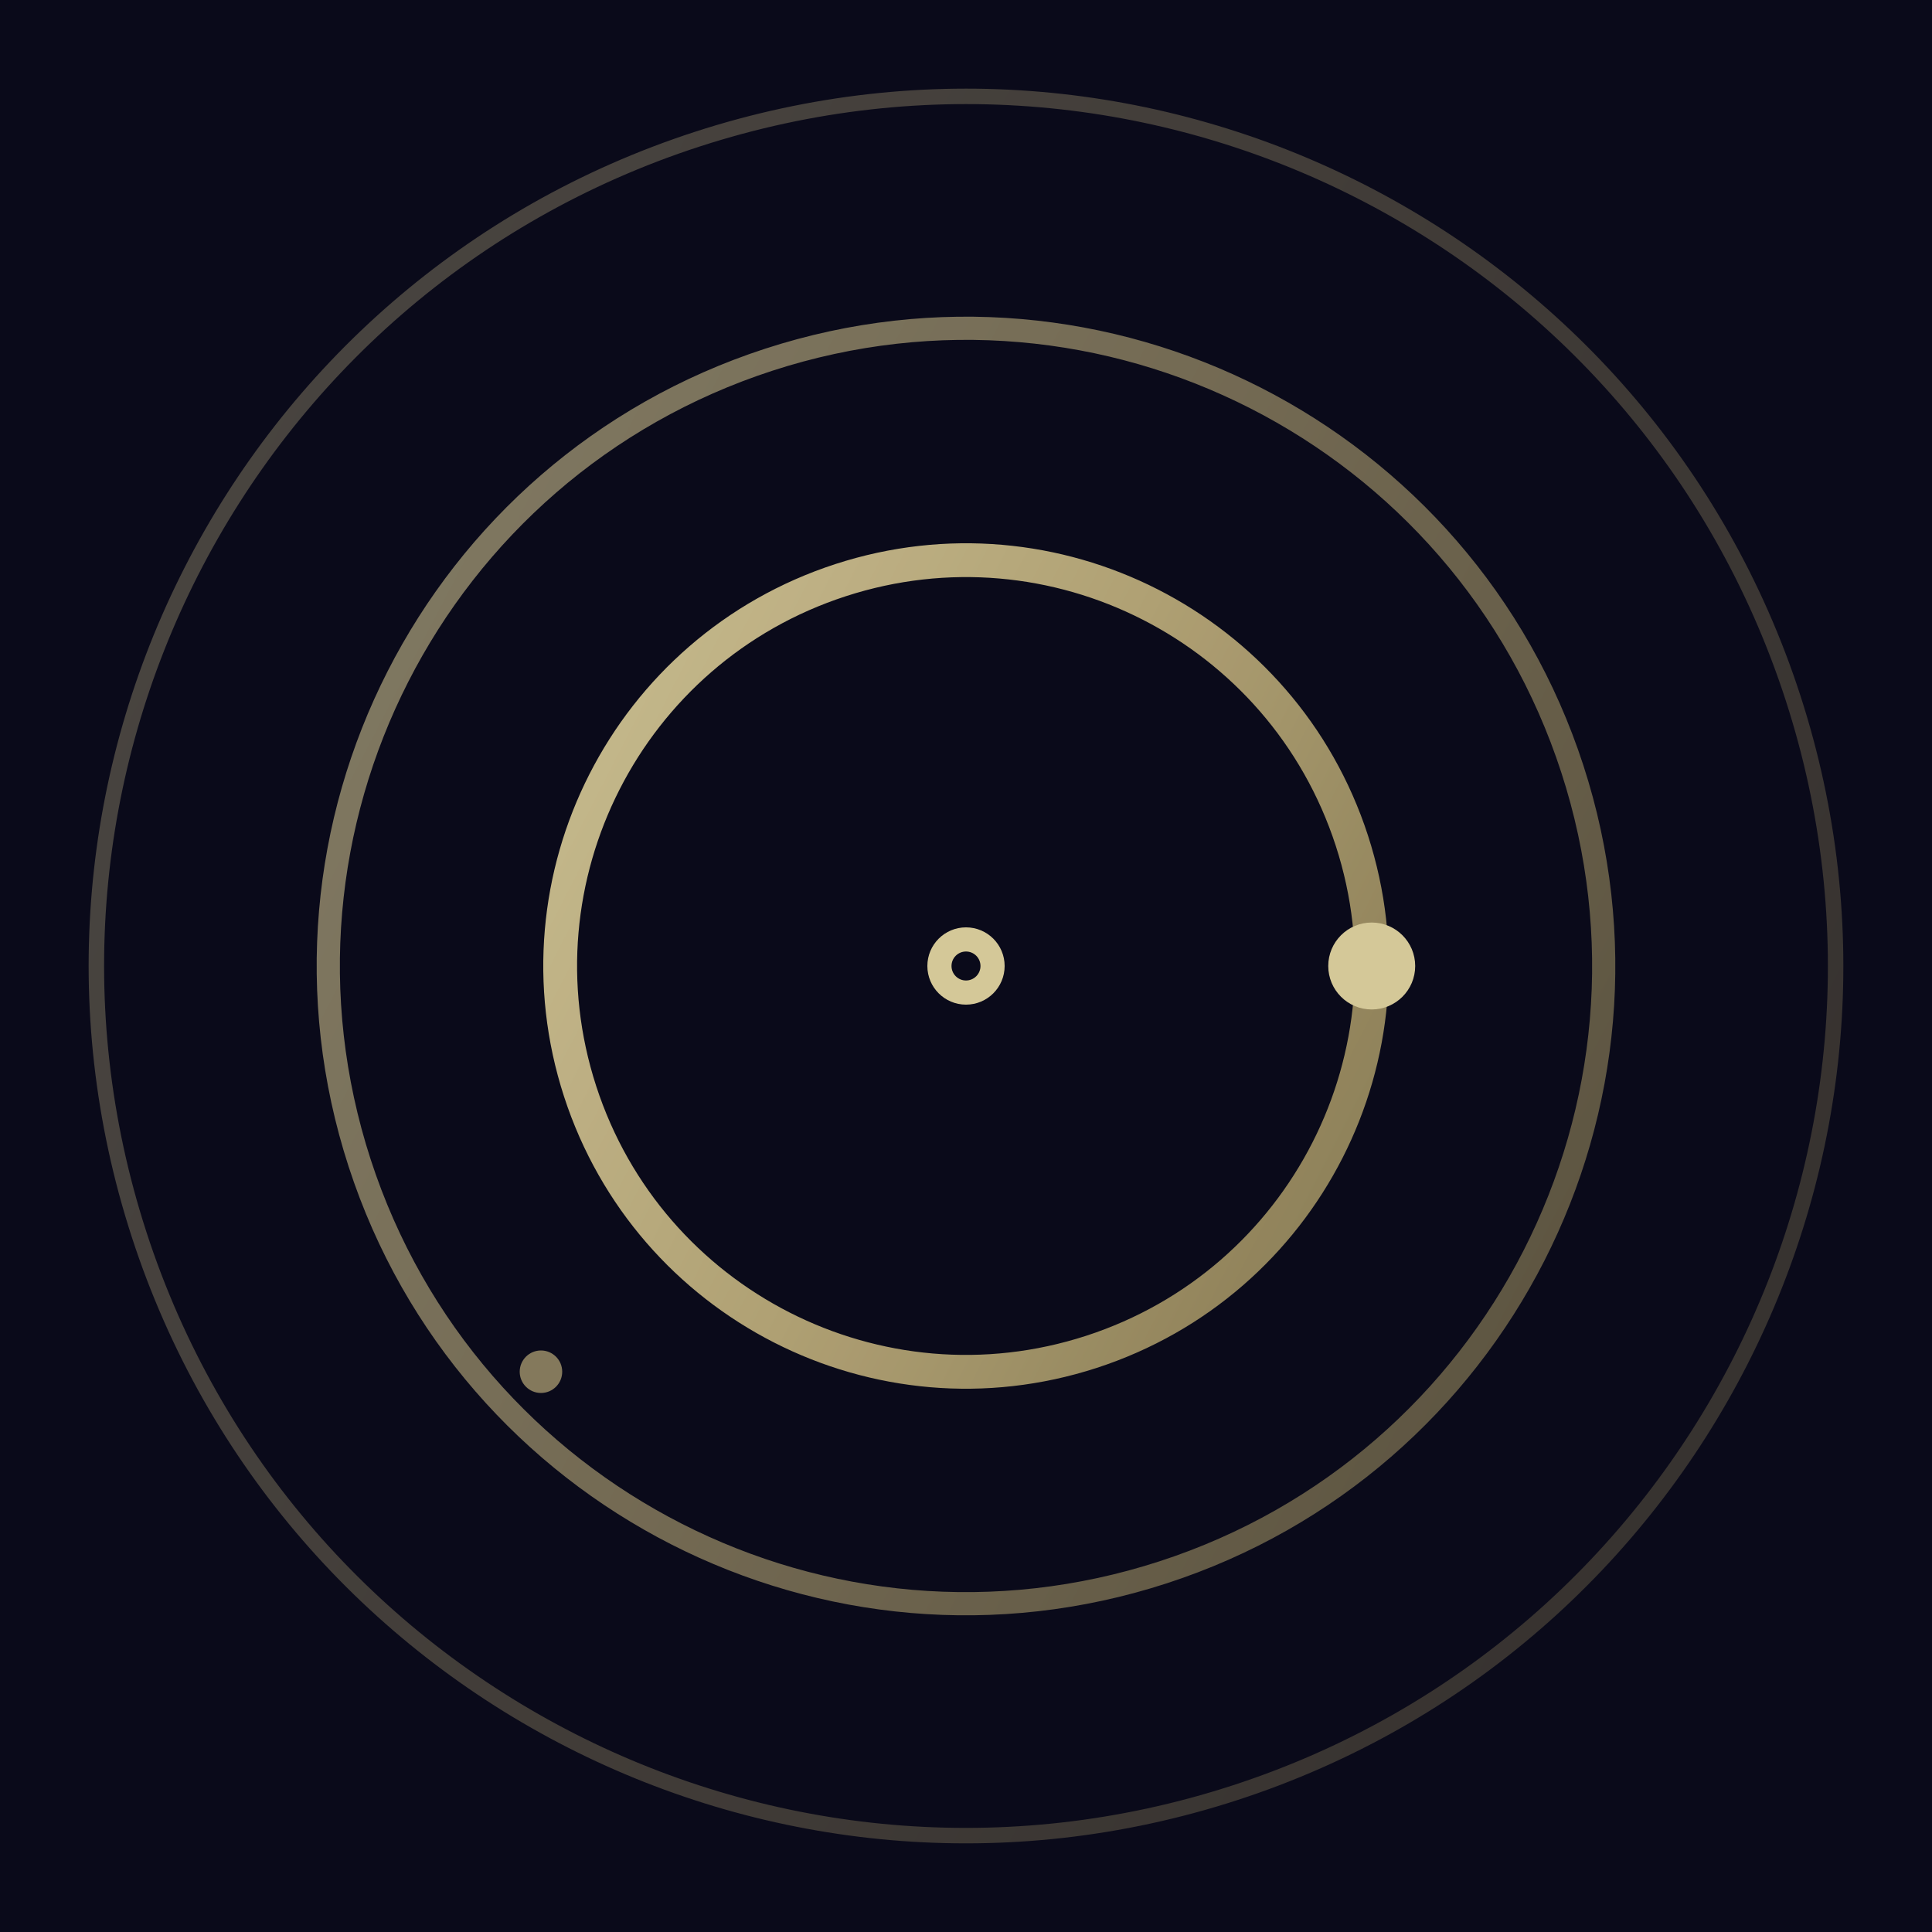
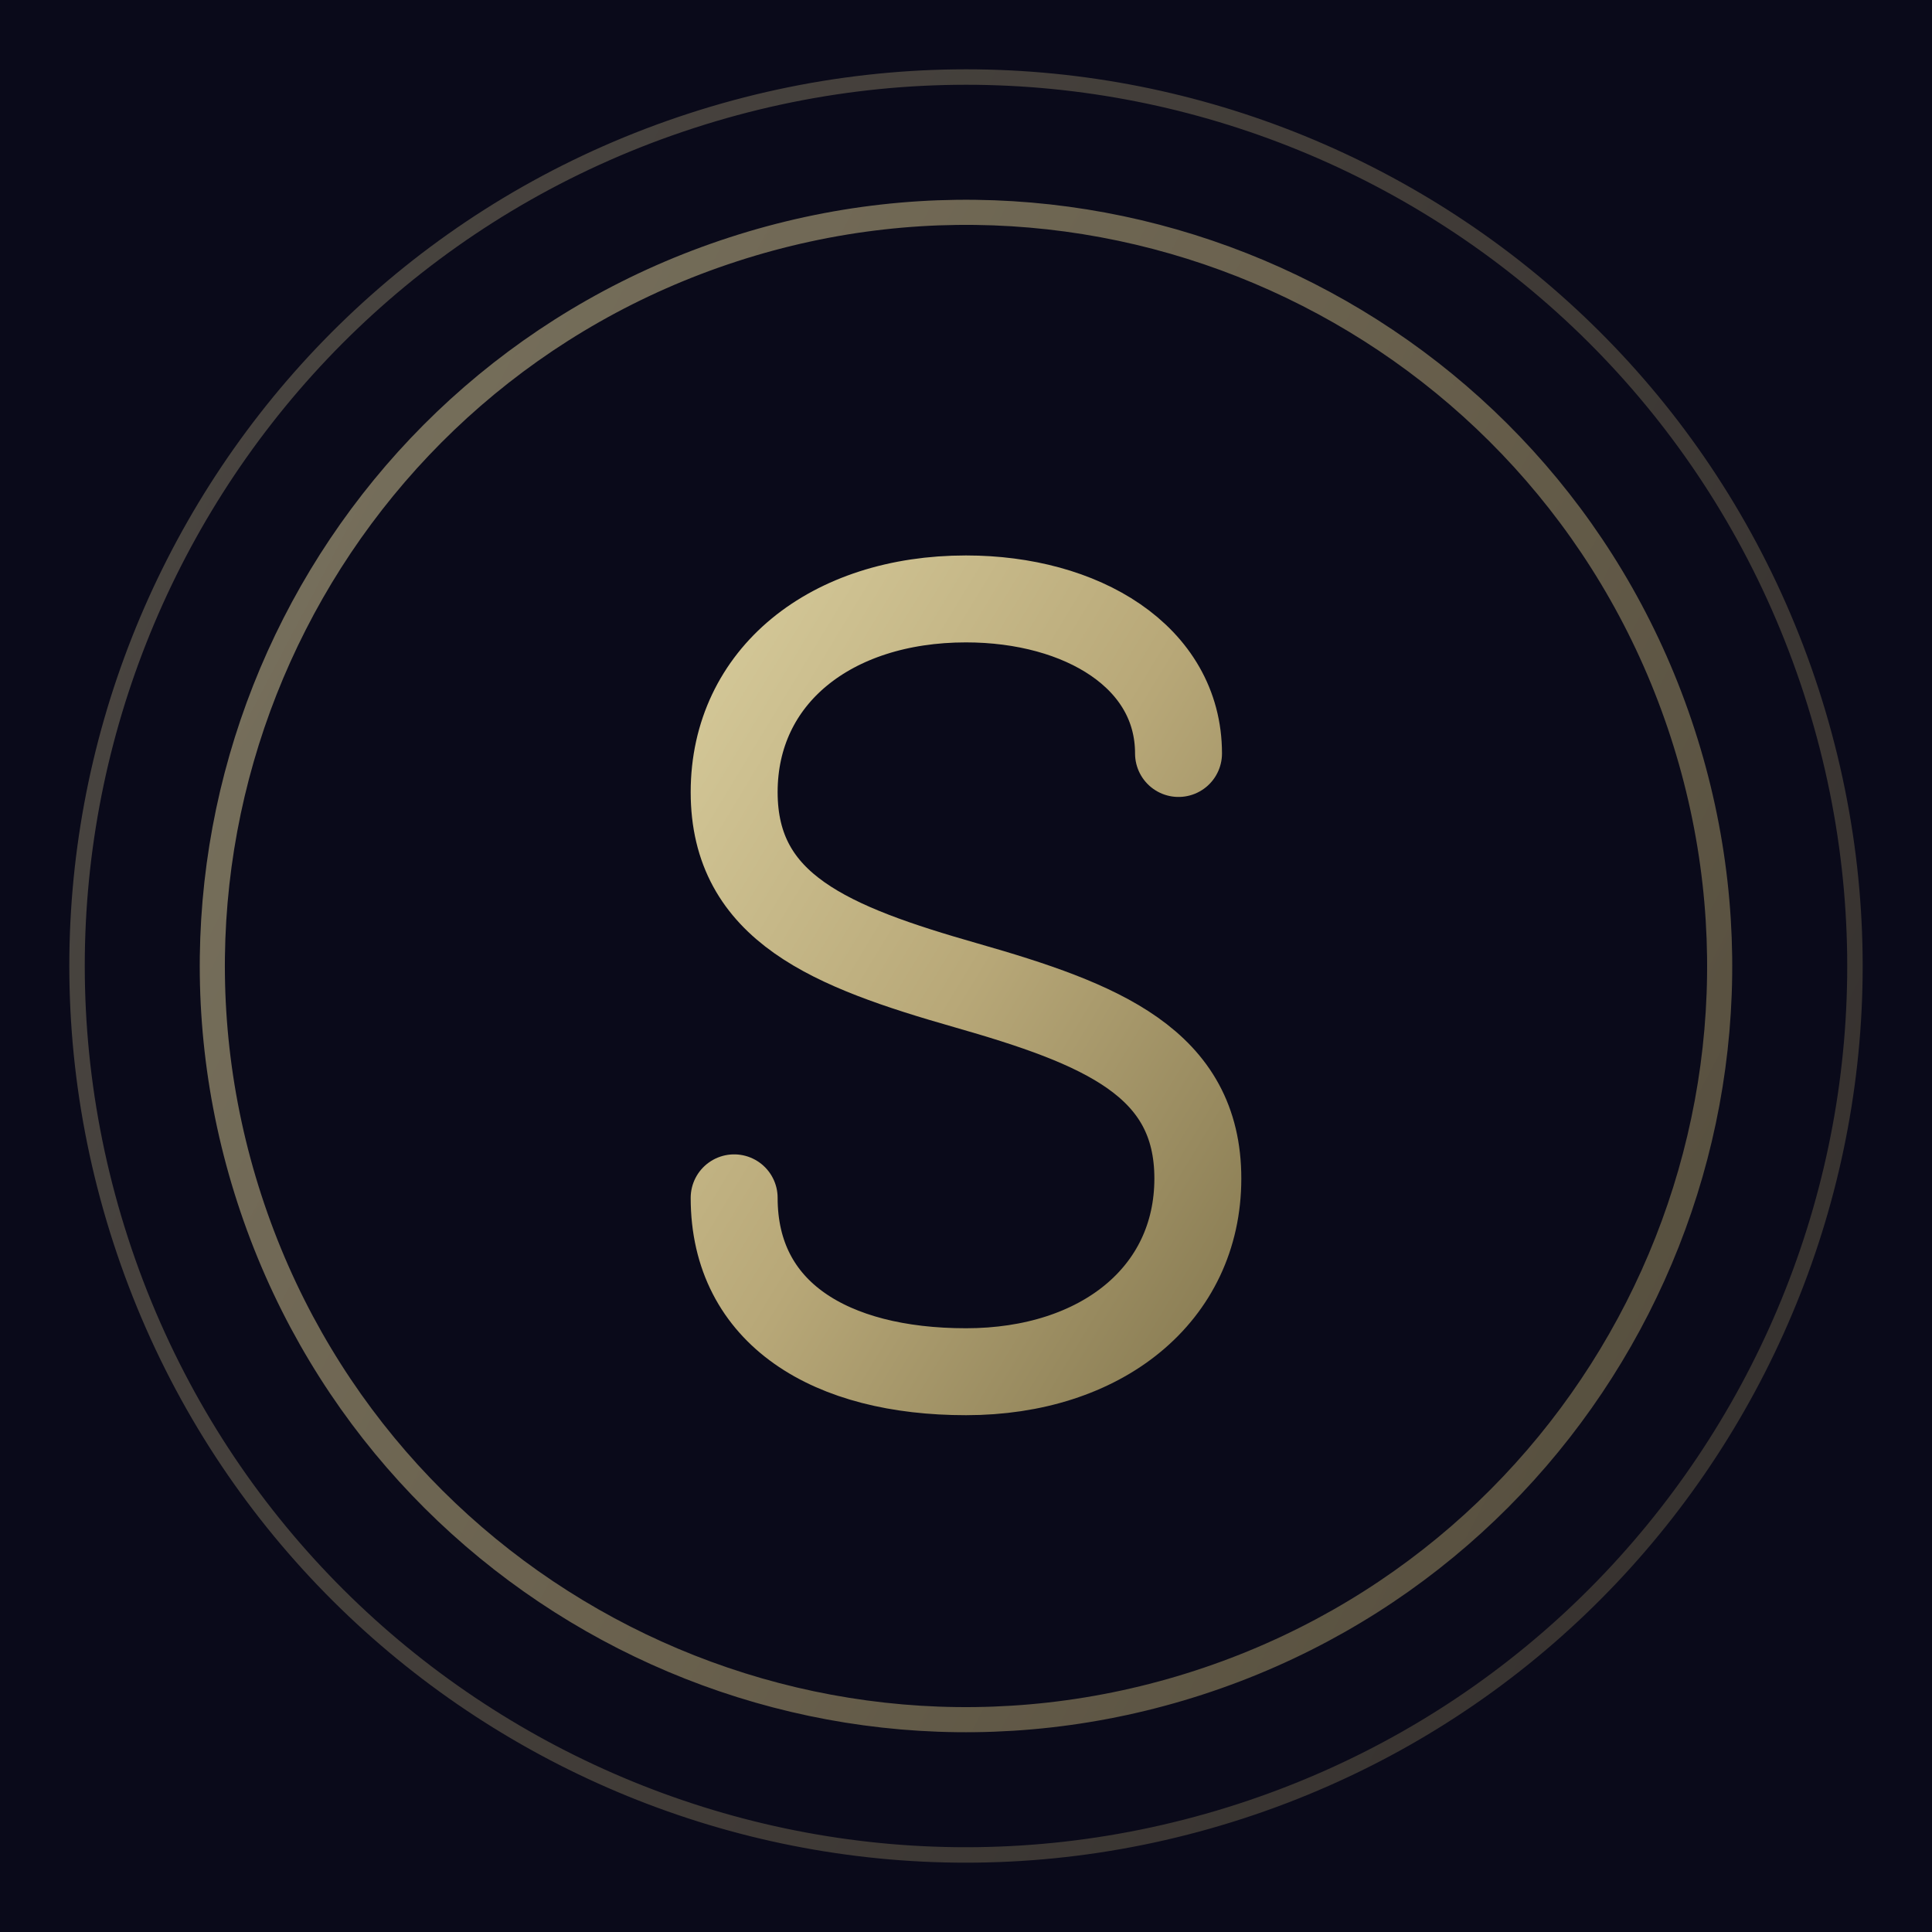
<svg xmlns="http://www.w3.org/2000/svg" viewBox="0 0 200 200">
  <defs>
    <linearGradient id="goldRing" x1="0" y1="0" x2="1" y2="1">
      <stop offset="0%" stop-color="#d4c898" />
      <stop offset="50%" stop-color="#b8a878" />
      <stop offset="100%" stop-color="#8a7d54" />
    </linearGradient>
  </defs>
  <rect width="200" height="200" fill="#0a0a1a" />
  <g transform="rotate(-18 100 100)" fill="none" stroke="url(#goldRing)" stroke-linecap="round">
-     <circle cx="100" cy="100" r="42" stroke-width="3.5" opacity="0.95" />
-     <circle cx="100" cy="100" r="66" stroke-width="2.4" opacity="0.6" />
-     <circle cx="100" cy="100" r="90" stroke-width="1.6" opacity="0.32" />
+     <circle cx="100" cy="100" r="78" stroke-width="2.6" opacity="0.55" />
+     <circle cx="100" cy="100" r="92" stroke-width="1.6" opacity="0.32" />
  </g>
-   <circle cx="100" cy="100" r="4" fill="#d4c898" />
-   <circle cx="100" cy="100" r="1.5" fill="#0a0a1a" />
-   <circle cx="142" cy="100" r="4.5" fill="#d4c898" />
-   <circle cx="56" cy="142" r="2.2" fill="#b8a878" opacity="0.7" />
+   <path d="M 122 78 C 122 68, 112 62, 100 62 C 86 62, 76 70, 76 82 C 76 94, 86 98, 100 102 C 114 106, 124 110, 124 122 C 124 134, 114 142, 100 142 C 86 142, 76 136, 76 124" fill="none" stroke="url(#goldRing)" stroke-width="9" stroke-linecap="round" stroke-linejoin="round" />
</svg>
